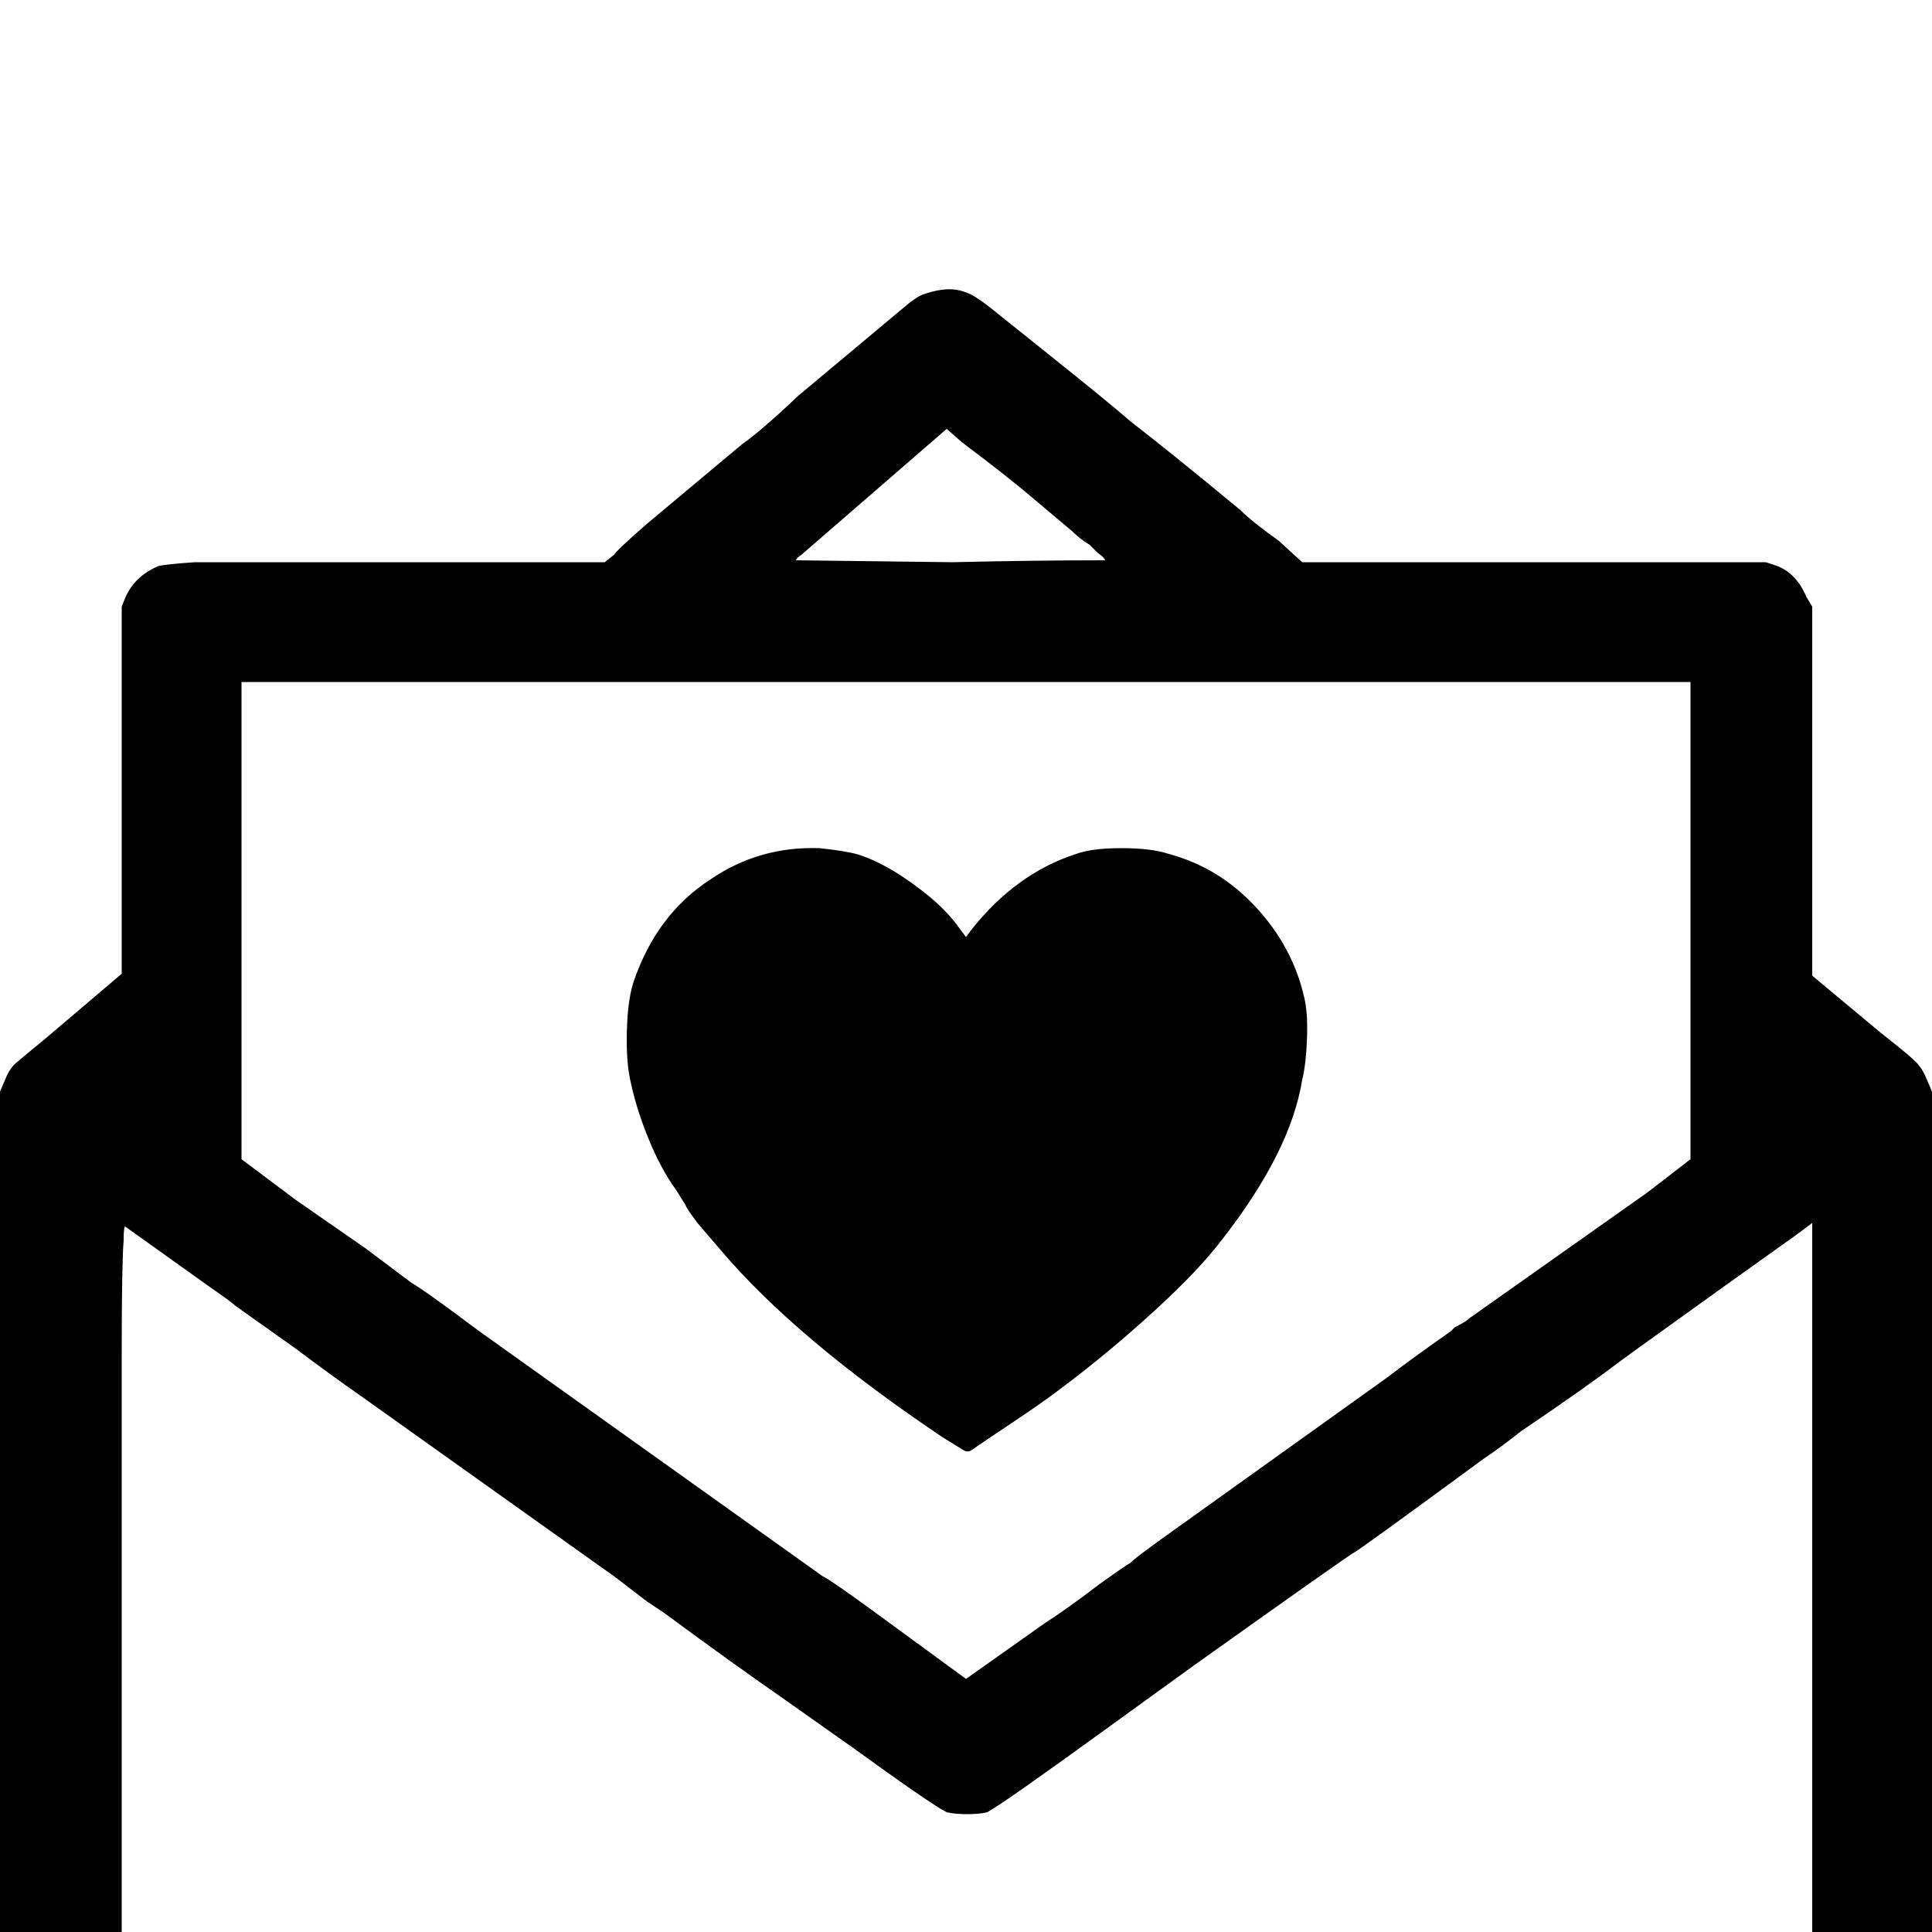
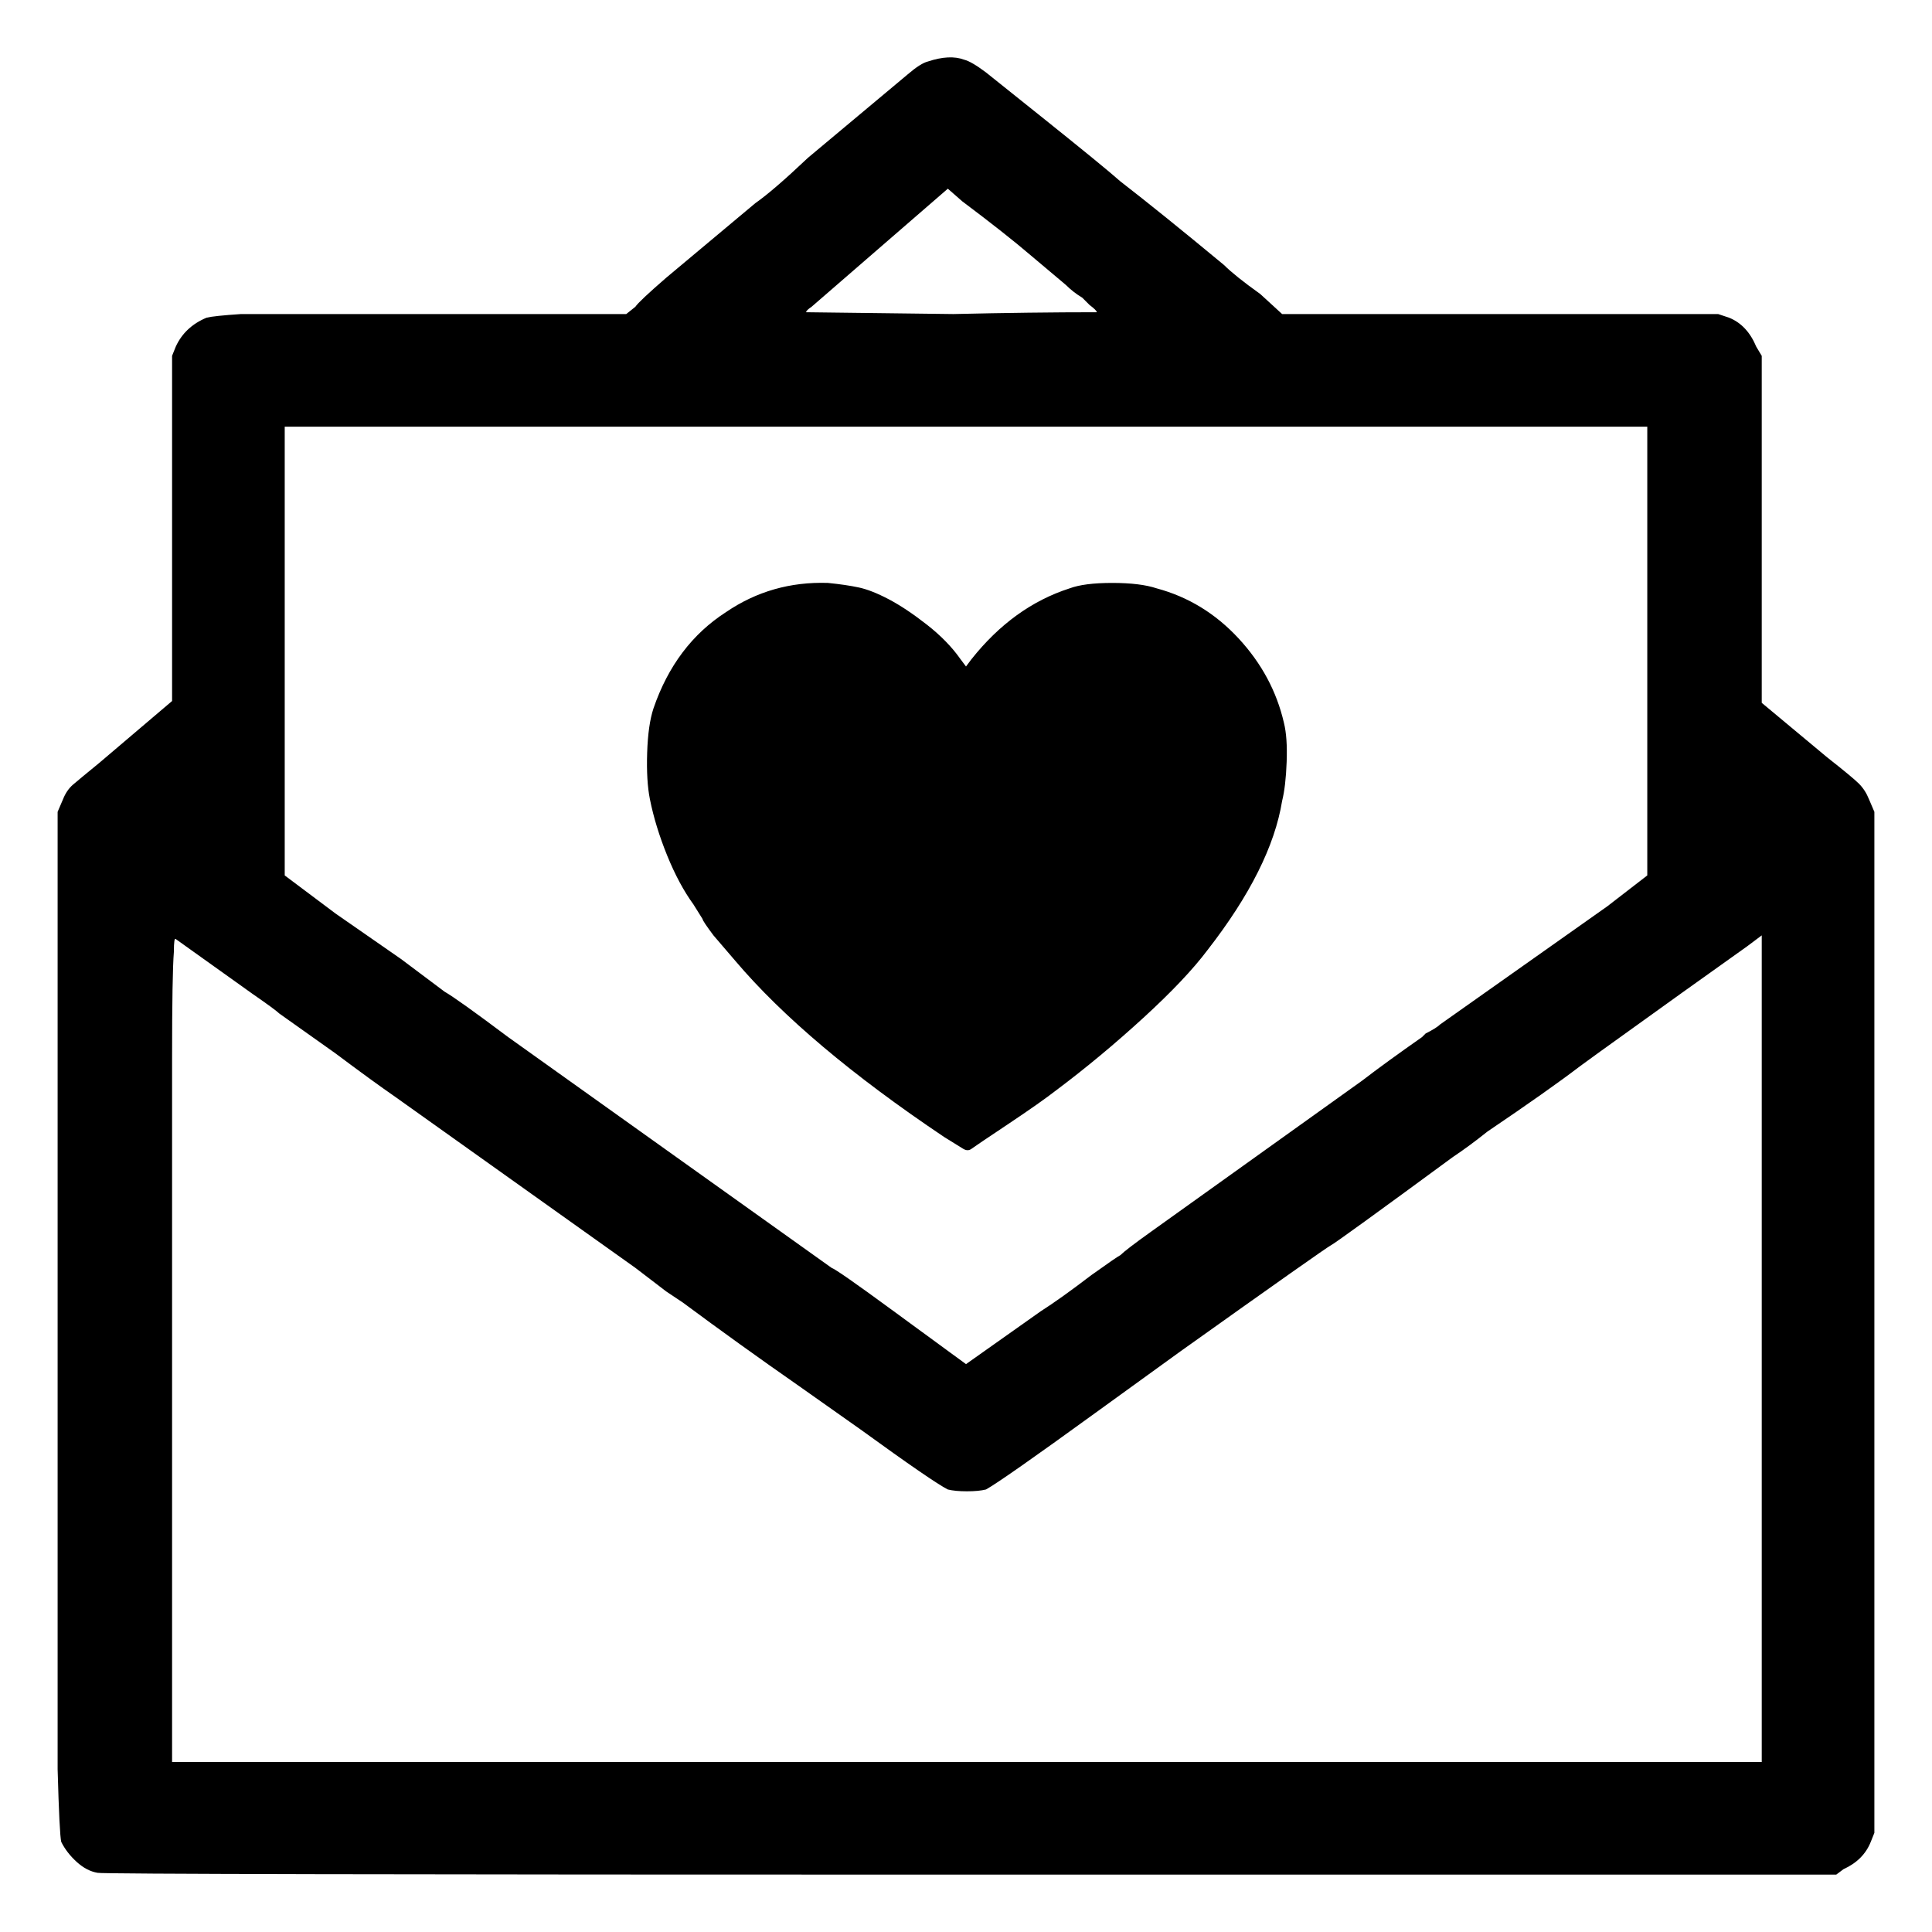
- <svg xmlns="http://www.w3.org/2000/svg" viewBox="0 -1000 1000 1000">
-   <path fill="#000000" d="M22 149Q16 148 10.5 143Q5 138 2 132Q1 128 0 92V-435L3 -442Q5 -447 8.5 -450Q12 -453 23 -462L63 -496V-686L65 -691Q70 -702 82 -707Q86 -708 101 -709H313L318 -713Q320 -716 335 -729L384 -770Q394 -777 413 -795L468 -841Q475 -847 479 -848Q491 -852 499 -849Q503 -848 511 -842L541 -818Q576 -790 585 -782Q607 -765 642 -736Q648 -730 662 -720L674 -709H914L920 -707Q930 -703 935 -691L938 -686V-495L950 -485L974 -465Q988 -454 991.5 -450.5Q995 -447 997 -442L1000 -435V127L998 132Q994 142 983 147L979 150H502Q24 150 22 149ZM938 -139V-367L930 -361Q899 -339 849 -303L838 -295Q821 -282 787 -259Q777 -251 768 -245Q704 -198 701 -196.5Q698 -195 618 -138L571 -104Q520 -67 511 -62Q507 -61 500.5 -61Q494 -61 490 -62Q482 -66 442 -95L408 -119Q375 -142 344 -165L335 -171L318 -184L186 -278Q173 -287 153 -302L122 -324Q120 -326 107 -335L65 -365Q64 -366 64 -358Q63 -346 63 -299V88H938ZM541 -160Q552 -167 569 -180Q583 -190 585 -191Q588 -194 602 -204L718 -287Q731 -297 751 -311L753 -313Q759 -316 761 -318L853 -383L875 -400V-647H125V-400L153 -379L189 -354L213 -336Q220 -332 248 -311L426 -184Q429 -183 459 -161L500 -131ZM488 -256Q412 -307 373 -353L361 -367Q355 -375 355 -376L350 -384Q342 -395 335.5 -411Q329 -427 326 -442Q324 -452 324.5 -467.5Q325 -483 328 -492Q340 -527 368 -545Q393 -562 424 -561Q434 -560 441 -558.5Q448 -557 457.5 -552Q467 -547 478.5 -538Q490 -529 497 -519L500 -515L503 -519Q526 -548 557 -558Q565 -561 580.5 -561Q596 -561 605 -558Q631 -551 650 -530.5Q669 -510 675 -484Q677 -476 676.5 -462.5Q676 -449 674 -441Q668 -404 633 -359Q621 -343 597.5 -321.5Q574 -300 550 -282Q541 -275 523 -263Q505 -251 503 -249.5Q501 -248 498.5 -249.5Q496 -251 488 -256ZM572 -710Q572 -711 568 -714L564 -718Q559 -721 555 -725L536 -741Q522 -753 498 -771L490 -778L415 -713Q412 -711 412 -710L493 -709Q536 -710 572 -710Q572 -710 572 -710Z" />
+ <svg xmlns="http://www.w3.org/2000/svg" viewBox="0 -1000 1000 1000" version="1.1" id="svg2234">
+   <defs id="defs2238" />
+   <path d="m 50.514,-30.633 q -5.642,-0.94 -10.814,-5.642 -5.172,-4.702 -7.993,-10.344 -0.94,-3.761 -1.881,-37.614 V -579.795 l 2.821,-6.582 q 1.881,-4.702 5.172,-7.523 3.291,-2.821 13.635,-11.284 l 37.614,-31.972 v -178.666 l 1.881,-4.702 q 4.702,-10.344 15.986,-15.046 3.761,-0.94 17.867,-1.881 h 199.353 l 4.702,-3.761 q 1.881,-2.821 15.986,-15.046 l 46.077,-38.554 q 9.403,-6.582 27.27,-23.509 l 51.719,-43.256 q 6.582,-5.642 10.344,-6.582 11.284,-3.761 18.807,-0.94 3.761,0.94 11.284,6.582 l 28.21,22.568 q 32.912,26.33 41.375,33.852 20.688,15.986 53.6,43.256 5.642,5.642 18.807,15.046 l 11.284,10.344 h 225.683 l 5.642,1.881 q 9.403,3.761 14.105,15.046 l 2.821,4.702 v 179.606 l 11.284,9.403 22.568,18.807 q 13.165,10.344 16.456,13.635 3.291,3.291 5.172,7.993 l 2.821,6.582 v 528.475 l -1.881,4.702 q -3.761,9.403 -14.105,14.105 l -3.761,2.821 H 501.881 q -449.486,0 -451.366,-0.94 z M 911.872,-301.453 v -214.399 l -7.523,5.642 q -29.151,20.688 -76.168,54.54 l -10.344,7.523 q -15.986,12.225 -47.958,33.852 -9.403,7.523 -17.867,13.165 -60.182,44.196 -63.003,45.607 -2.821,1.411 -78.049,55.01 l -44.196,31.972 q -47.958,34.793 -56.421,39.495 -3.761,0.94 -9.874,0.94 -6.112,0 -9.874,-0.94 -7.523,-3.761 -45.137,-31.031 l -31.972,-22.568 q -31.031,-21.628 -60.182,-43.256 l -8.463,-5.642 -15.986,-12.225 -124.126,-88.393 q -12.225,-8.463 -31.031,-22.568 l -29.151,-20.688 q -1.881,-1.881 -14.105,-10.344 l -39.495,-28.21 q -0.94,-0.94 -0.94,6.582 -0.94,11.284 -0.94,55.48 V -87.994 H 911.872 Z M 538.554,-321.2 q 10.344,-6.582 26.33,-18.807 13.165,-9.403 15.046,-10.344 2.821,-2.821 15.986,-12.225 l 109.08,-78.049 q 12.225,-9.403 31.031,-22.568 l 1.881,-1.881 q 5.642,-2.821 7.523,-4.702 l 86.512,-61.123 20.688,-15.986 V -779.149 H 147.37 v 232.266 l 26.33,19.747 33.852,23.509 22.568,16.926 q 6.582,3.761 32.912,23.509 l 167.382,119.424 q 2.821,0.94 31.031,21.628 L 500,-293.93 Z m -49.838,-90.273 q -71.466,-47.958 -108.14,-91.214 l -11.284,-13.165 q -5.642,-7.523 -5.642,-8.463 l -4.702,-7.523 q -7.523,-10.344 -13.635,-25.389 -6.112,-15.046 -8.933,-29.151 -1.881,-9.403 -1.411,-23.979 0.47,-14.575 3.291,-23.038 11.284,-32.912 37.614,-49.838 23.509,-15.986 52.659,-15.046 9.403,0.94 15.986,2.351 6.582,1.411 15.516,6.112 8.933,4.702 19.747,13.165 10.814,8.463 17.396,17.867 l 2.821,3.761 2.821,-3.761 q 21.628,-27.27 50.779,-36.673 7.523,-2.821 22.098,-2.821 14.575,0 23.038,2.821 24.449,6.582 42.316,25.86 17.867,19.277 23.509,43.726 1.881,7.523 1.411,20.217 -0.47,12.695 -2.351,20.217 -5.642,34.793 -38.554,77.108 -11.284,15.046 -33.382,35.263 -22.098,20.217 -44.666,37.144 -8.463,6.582 -25.389,17.867 -16.926,11.284 -18.807,12.695 -1.881,1.411 -4.232,0 -2.351,-1.411 -9.874,-6.112 z m 78.989,-426.917 q 0,-0.94 -3.761,-3.761 l -3.761,-3.761 q -4.702,-2.821 -8.463,-6.582 l -17.867,-15.046 q -13.165,-11.284 -35.733,-28.21 l -7.523,-6.582 -70.526,61.123 q -2.821,1.881 -2.821,2.821 l 76.168,0.94 q 40.435,-0.94 74.287,-0.94 0,0 0,0 z" id="path2232" style="fill:#000000;stroke-width:0.94" />
</svg>
